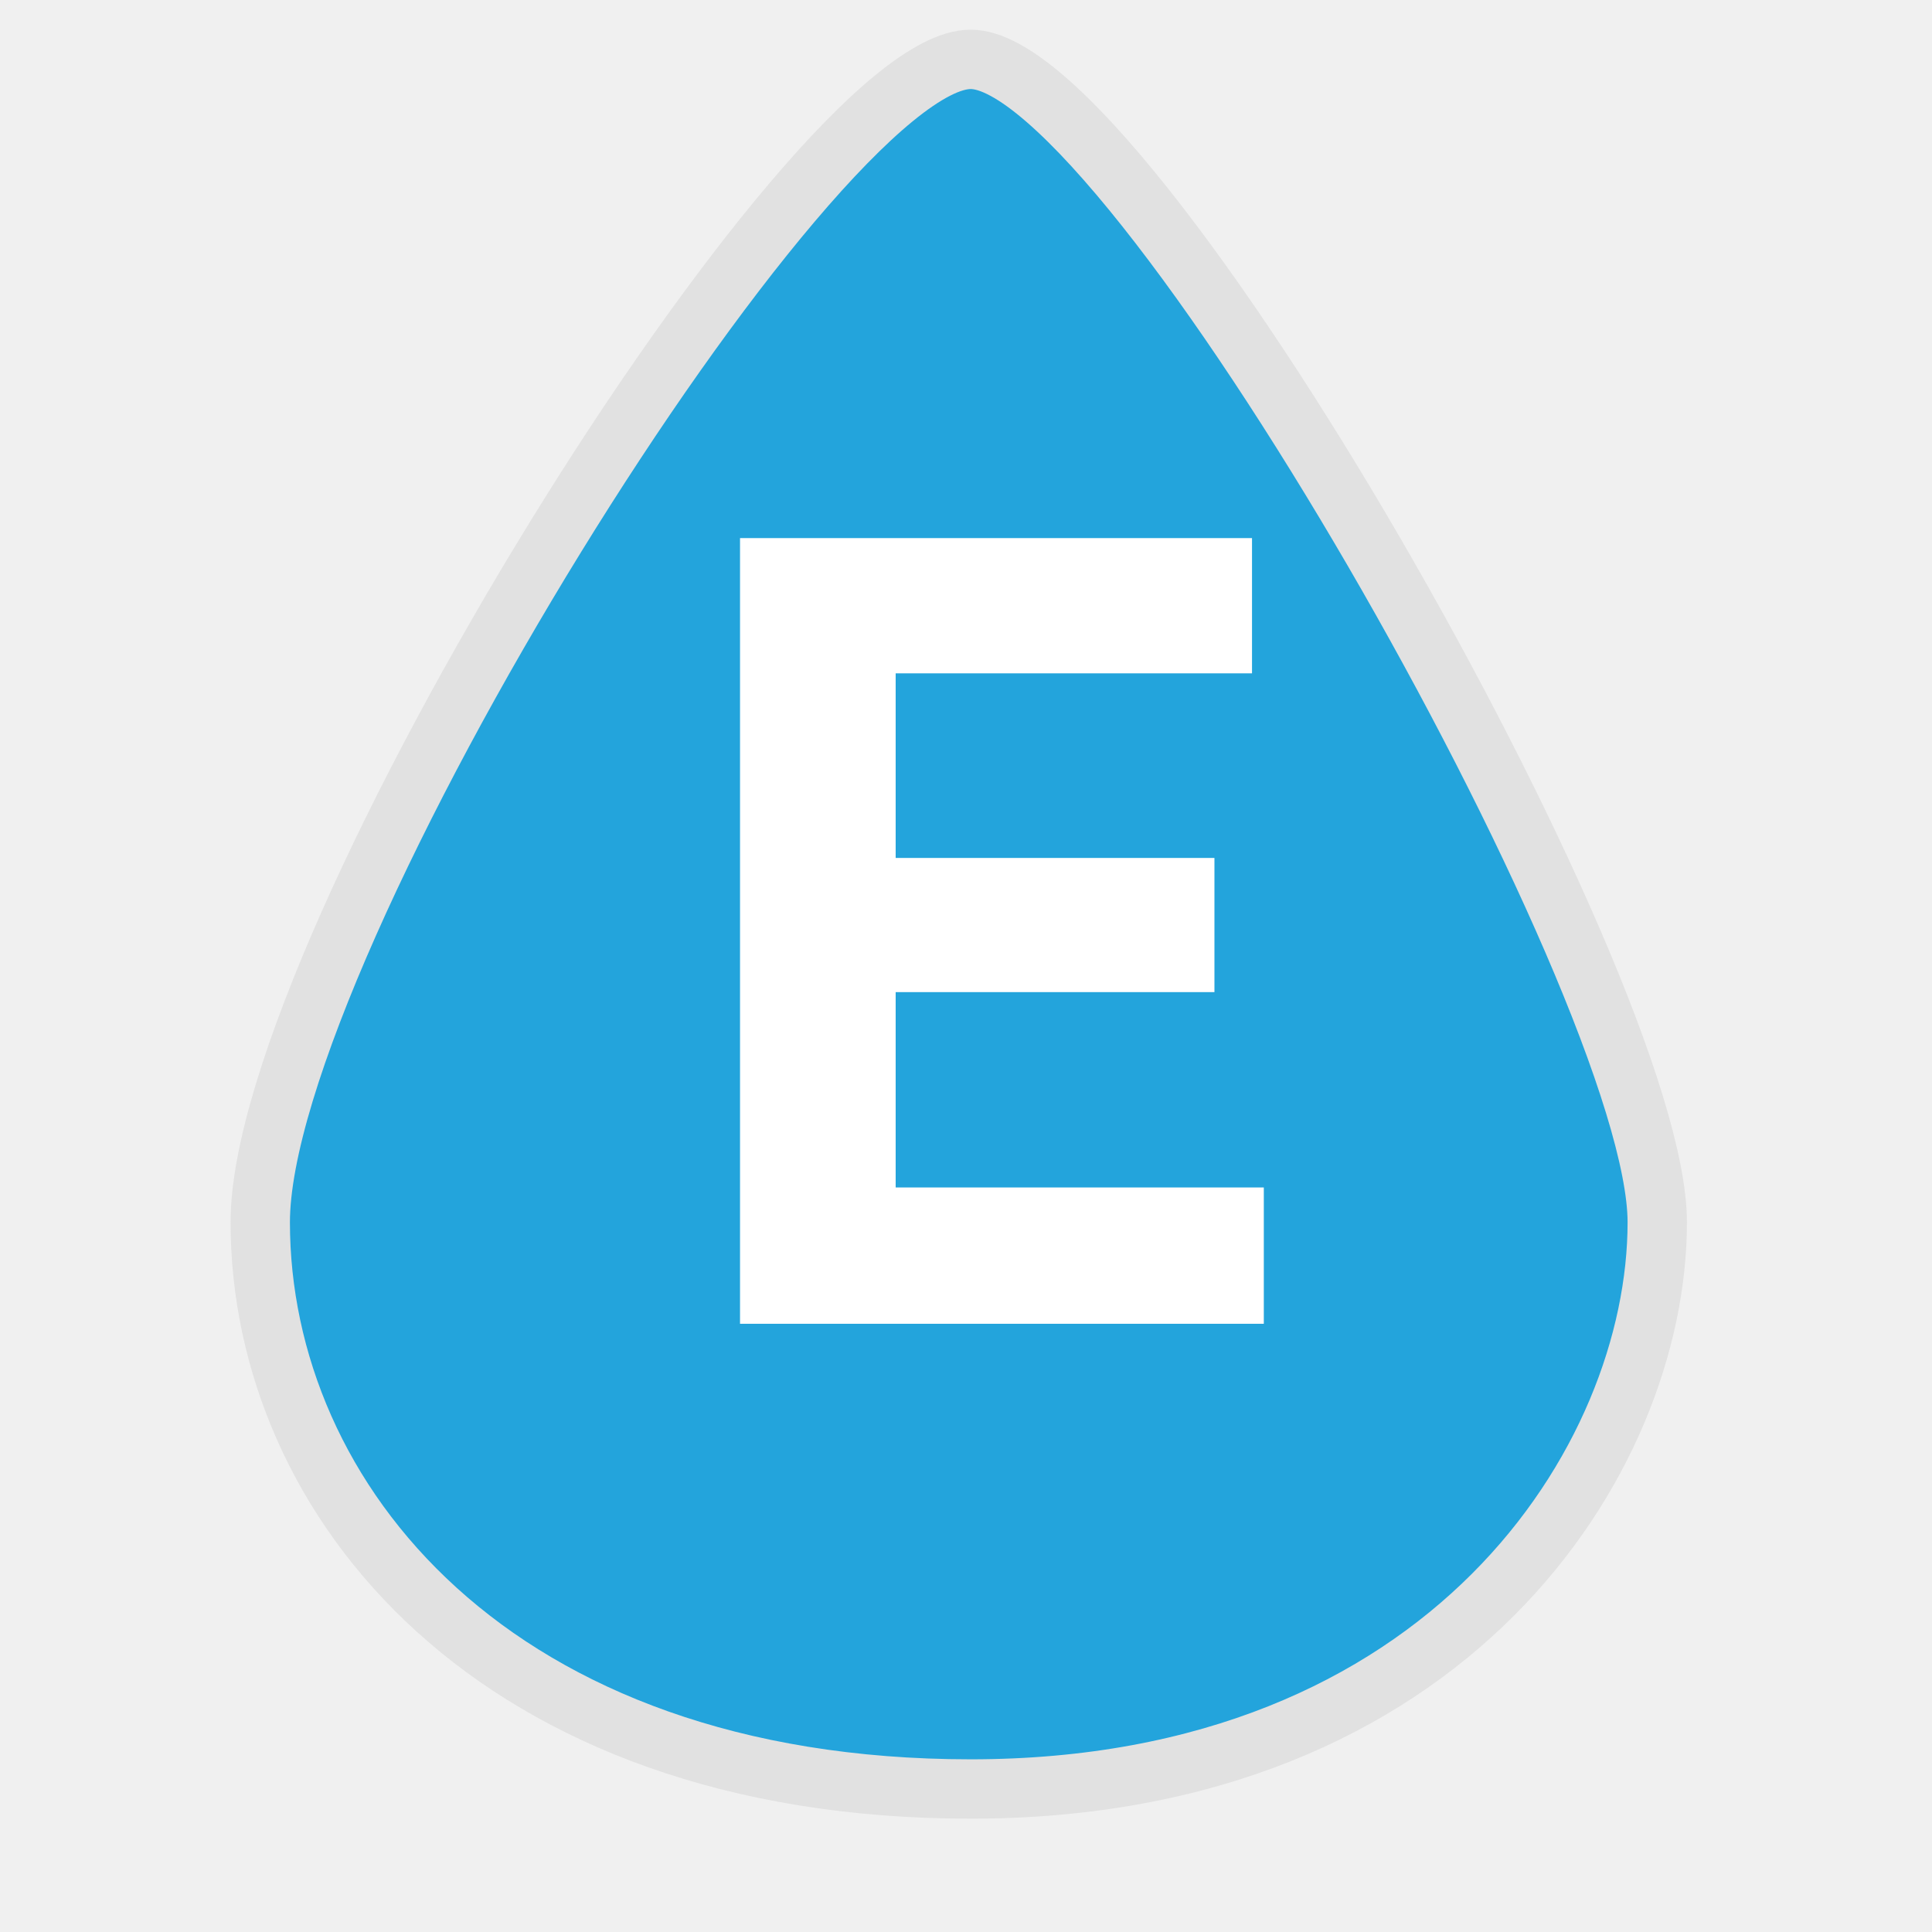
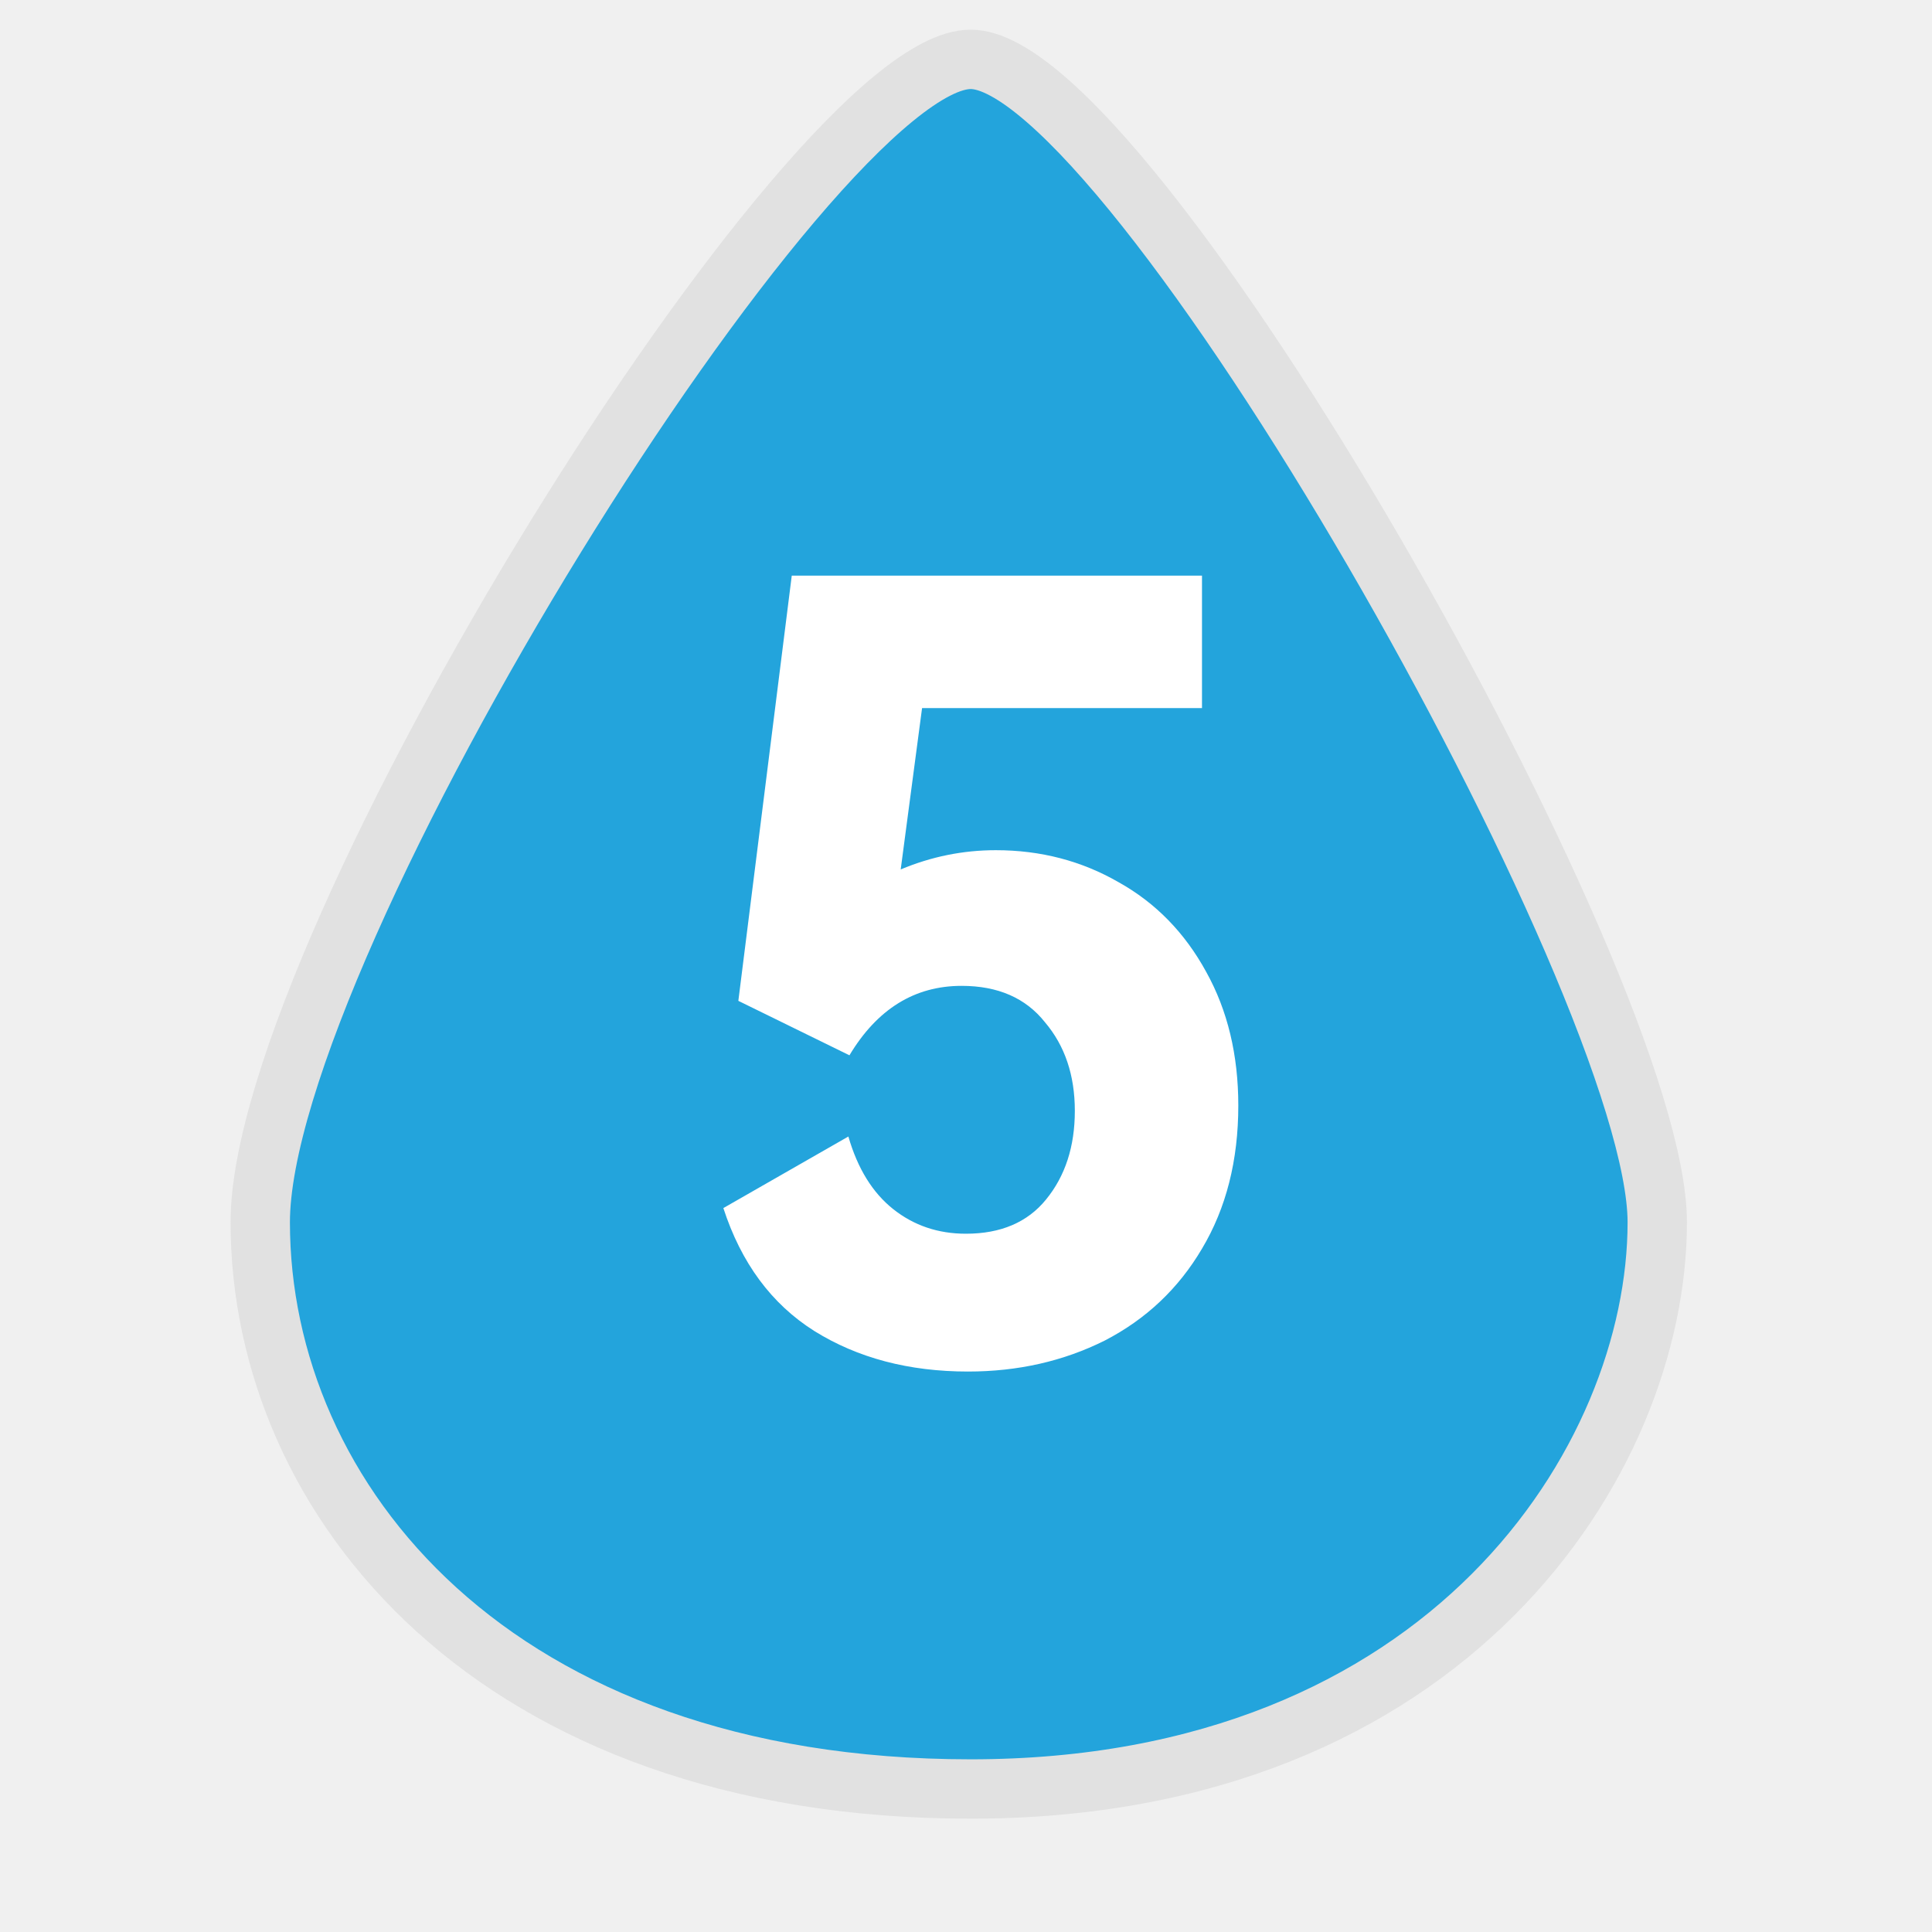
<svg xmlns="http://www.w3.org/2000/svg" width="54" height="54" viewBox="0 0 54 54" fill="none">
  <path d="M7.274 34.164C7.274 26.413 22.669 1.659 27.132 1.659C31.595 1.659 46.321 27.519 46.321 34.164C46.321 40.808 40.467 50.003 27.132 50.003C13.797 50.003 7.274 41.914 7.274 34.164Z" fill="#23A4DC" />
  <path d="M7.274 34.164C7.274 26.413 22.669 1.659 27.132 1.659C31.595 1.659 46.321 27.519 46.321 34.164C46.321 40.808 40.467 50.003 27.132 50.003C13.797 50.003 7.274 41.914 7.274 34.164Z" stroke="#E1E1E1" stroke-width="1.659" />
-   <path d="M33.944 27.73H25.034V33.19H35.324V37H20.684V15.04H34.994V18.82H25.034V23.98H33.944V27.73Z" fill="white" />
+   <path d="M27.833 23.763C29.087 23.763 30.232 24.062 31.267 24.659C32.302 25.236 33.118 26.073 33.715 27.167C34.312 28.242 34.611 29.486 34.611 30.9C34.611 32.433 34.273 33.766 33.596 34.901C32.939 36.016 32.033 36.872 30.878 37.469C29.724 38.046 28.45 38.335 27.056 38.335C25.404 38.335 23.971 37.957 22.757 37.2C21.562 36.444 20.716 35.299 20.218 33.766L23.712 31.766C23.971 32.662 24.389 33.338 24.966 33.796C25.544 34.254 26.22 34.483 26.997 34.483C27.972 34.483 28.719 34.164 29.236 33.528C29.774 32.871 30.042 32.044 30.042 31.049C30.042 30.054 29.764 29.228 29.206 28.571C28.669 27.894 27.892 27.555 26.877 27.555C25.563 27.555 24.518 28.203 23.742 29.496L20.637 27.974L22.13 16.089H33.596V19.792H25.772L25.175 24.301C26.031 23.942 26.917 23.763 27.833 23.763Z" fill="white" />
</svg>
